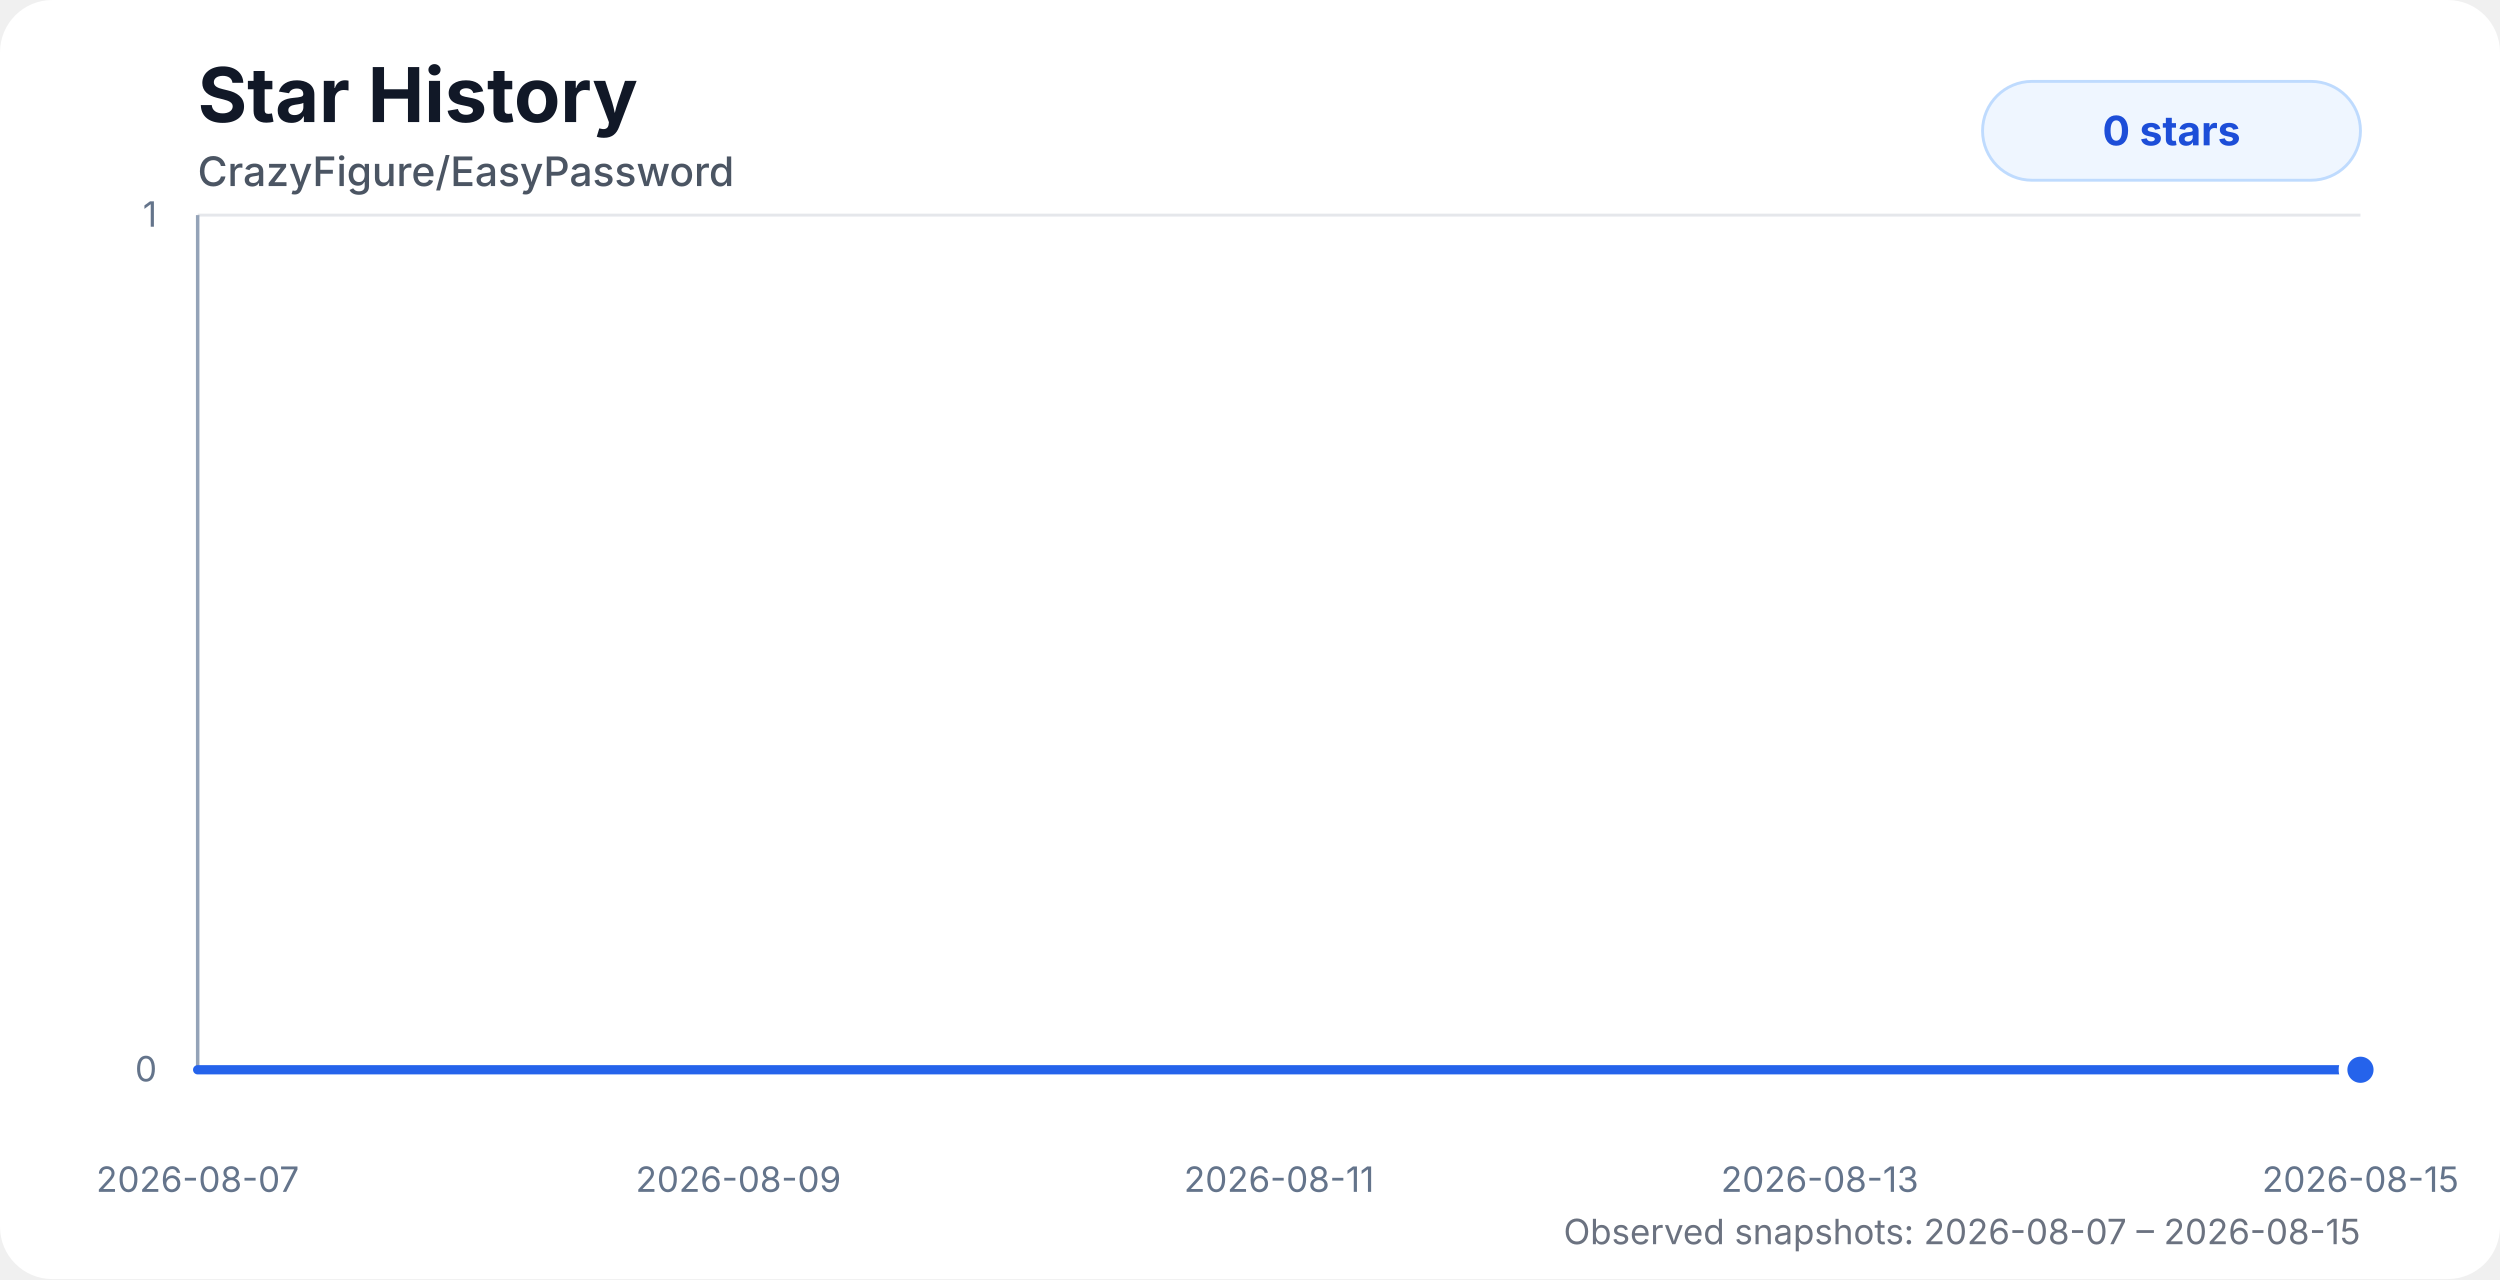
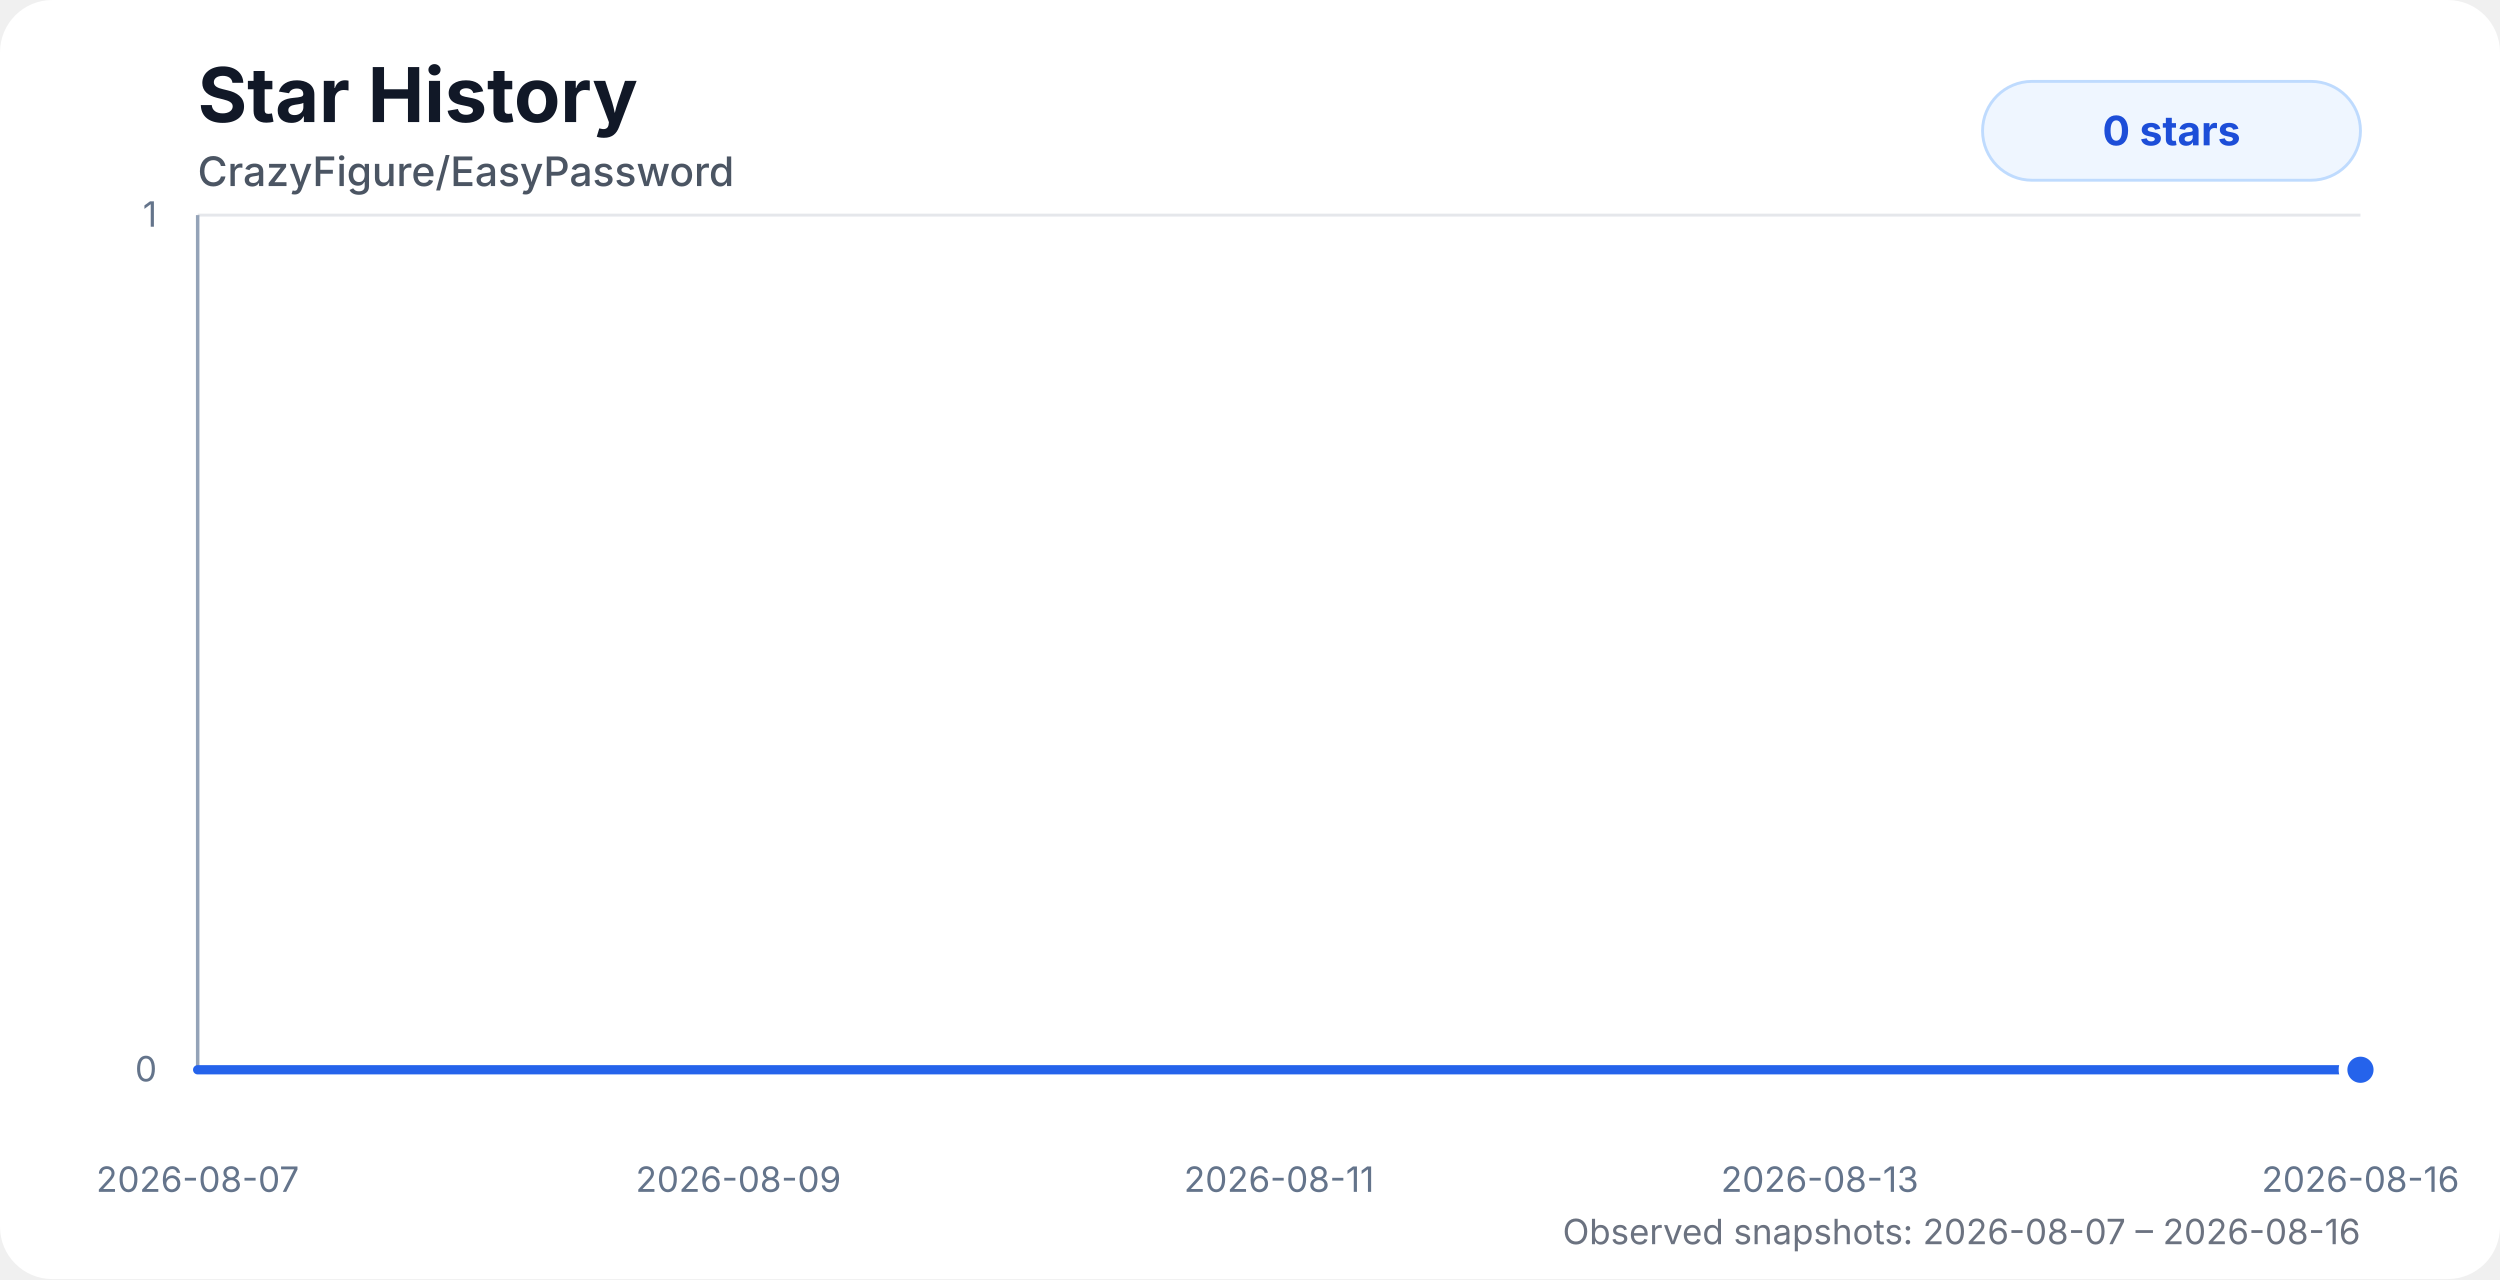
<svg xmlns="http://www.w3.org/2000/svg" width="860" height="440" viewBox="0 0 860 440" role="img" aria-labelledby="title desc">
  <style>
    .chart-bg { fill: #ffffff; }
    .title { fill: #111827; font: 700 26px system-ui, -apple-system, BlinkMacSystemFont, "Segoe UI", sans-serif; }
    .subtitle { fill: #4b5563; font: 500 14px system-ui, -apple-system, BlinkMacSystemFont, "Segoe UI", sans-serif; }
    .axis-label { fill: #64748b; font: 12px system-ui, -apple-system, BlinkMacSystemFont, "Segoe UI", sans-serif; }
    .grid { stroke: #e5e7eb; stroke-width: 1; }
    .axis { stroke: #94a3b8; stroke-width: 1.2; }
    .area { fill: url(#starGradient); opacity: 0.28; }
    .line { fill: none; stroke: #2563eb; stroke-width: 3.2; stroke-linecap: round; stroke-linejoin: round; }
    .dot { fill: #2563eb; stroke: #ffffff; stroke-width: 3; }
    .badge { fill: #eff6ff; stroke: #bfdbfe; }
    .badge-text { fill: #1d4ed8; font: 700 14px system-ui, -apple-system, BlinkMacSystemFont, "Segoe UI", sans-serif; }
    .status { fill: #6b7280; font: 12px system-ui, -apple-system, BlinkMacSystemFont, "Segoe UI", sans-serif; }
    @media (prefers-color-scheme: dark) {
      .chart-bg { fill: #0d1117; }
      .title { fill: #f8fafc; }
      .subtitle { fill: #cbd5e1; }
      .axis-label { fill: #94a3b8; }
      .grid { stroke: #1f2937; }
      .axis { stroke: #475569; }
      .dot { stroke: #0d1117; }
      .badge { fill: #172554; stroke: #1d4ed8; }
      .badge-text { fill: #bfdbfe; }
      .status { fill: #94a3b8; }
    }
  </style>
  <defs>
    <linearGradient id="starGradient" x1="0" x2="0" y1="0" y2="1">
      <stop offset="0%" stop-color="#2563eb" stop-opacity="0.72" />
      <stop offset="100%" stop-color="#2563eb" stop-opacity="0" />
    </linearGradient>
  </defs>
  <rect class="chart-bg" width="860" height="440" rx="18" />
  <text class="title" x="68" y="42">Star History</text>
  <text class="subtitle" x="68" y="64">CrazyFigure/EasyPassword</text>
  <g>
    <line class="grid" x1="68" y1="368" x2="812" y2="368" />
    <line class="grid" x1="68" y1="74" x2="812" y2="74" />
    <line class="axis" x1="68" y1="74" x2="68" y2="368" />
    <line class="axis" x1="68" y1="368" x2="812" y2="368" />
    <text class="axis-label" x="54" y="372" text-anchor="end">0</text>
    <text class="axis-label" x="54" y="78" text-anchor="end">1</text>
    <text class="axis-label" x="68" y="410" text-anchor="middle">2026-08-07</text>
    <text class="axis-label" x="254" y="410" text-anchor="middle">2026-08-09</text>
    <text class="axis-label" x="440" y="410" text-anchor="middle">2026-08-11</text>
    <text class="axis-label" x="626" y="410" text-anchor="middle">2026-08-13</text>
-     <text class="axis-label" x="812" y="410" text-anchor="middle">2026-08-15</text>
+     <text class="axis-label" x="812" y="410" text-anchor="middle">2026-08-16</text>
  </g>
-   <path class="area" d="M 68 368 H 157.67 V 368 H 251.99 V 368 H 346.45 V 368 H 439.75 V 368 H 534.74 V 368 H 628.74 V 368 H 722.34 V 368 H 812 V 368 L 812 368 L 68 368 Z" />
-   <path class="line" d="M 68 368 H 157.67 V 368 H 251.99 V 368 H 346.45 V 368 H 439.75 V 368 H 534.74 V 368 H 628.74 V 368 H 722.34 V 368 H 812 V 368" />
+   <path class="area" d="M 68 368 H 147.58 V 368 H 231.28 V 368 H 315.11 V 368 H 397.92 V 368 H 482.22 V 368 H 565.64 V 368 H 648.71 V 368 H 728.29 V 368 H 812 V 368 L 812 368 L 68 368 Z" />
+   <path class="line" d="M 68 368 H 147.58 V 368 H 231.28 V 368 H 315.11 V 368 H 397.92 V 368 H 482.22 V 368 H 565.64 V 368 H 648.71 V 368 H 728.29 V 368 H 812 V 368" />
  <circle class="dot" cx="812" cy="368" r="6" />
  <rect class="badge" x="682" y="28" width="130" height="34" rx="17" />
  <text class="badge-text" x="747" y="50" text-anchor="middle">0 stars</text>
-   <text class="status" x="812" y="428" text-anchor="end">Observed snapshots: 2026-08-07 – 2026-08-15</text>
+   <text class="status" x="812" y="428" text-anchor="end">Observed snapshots: 2026-08-07 – 2026-08-16</text>
</svg>
